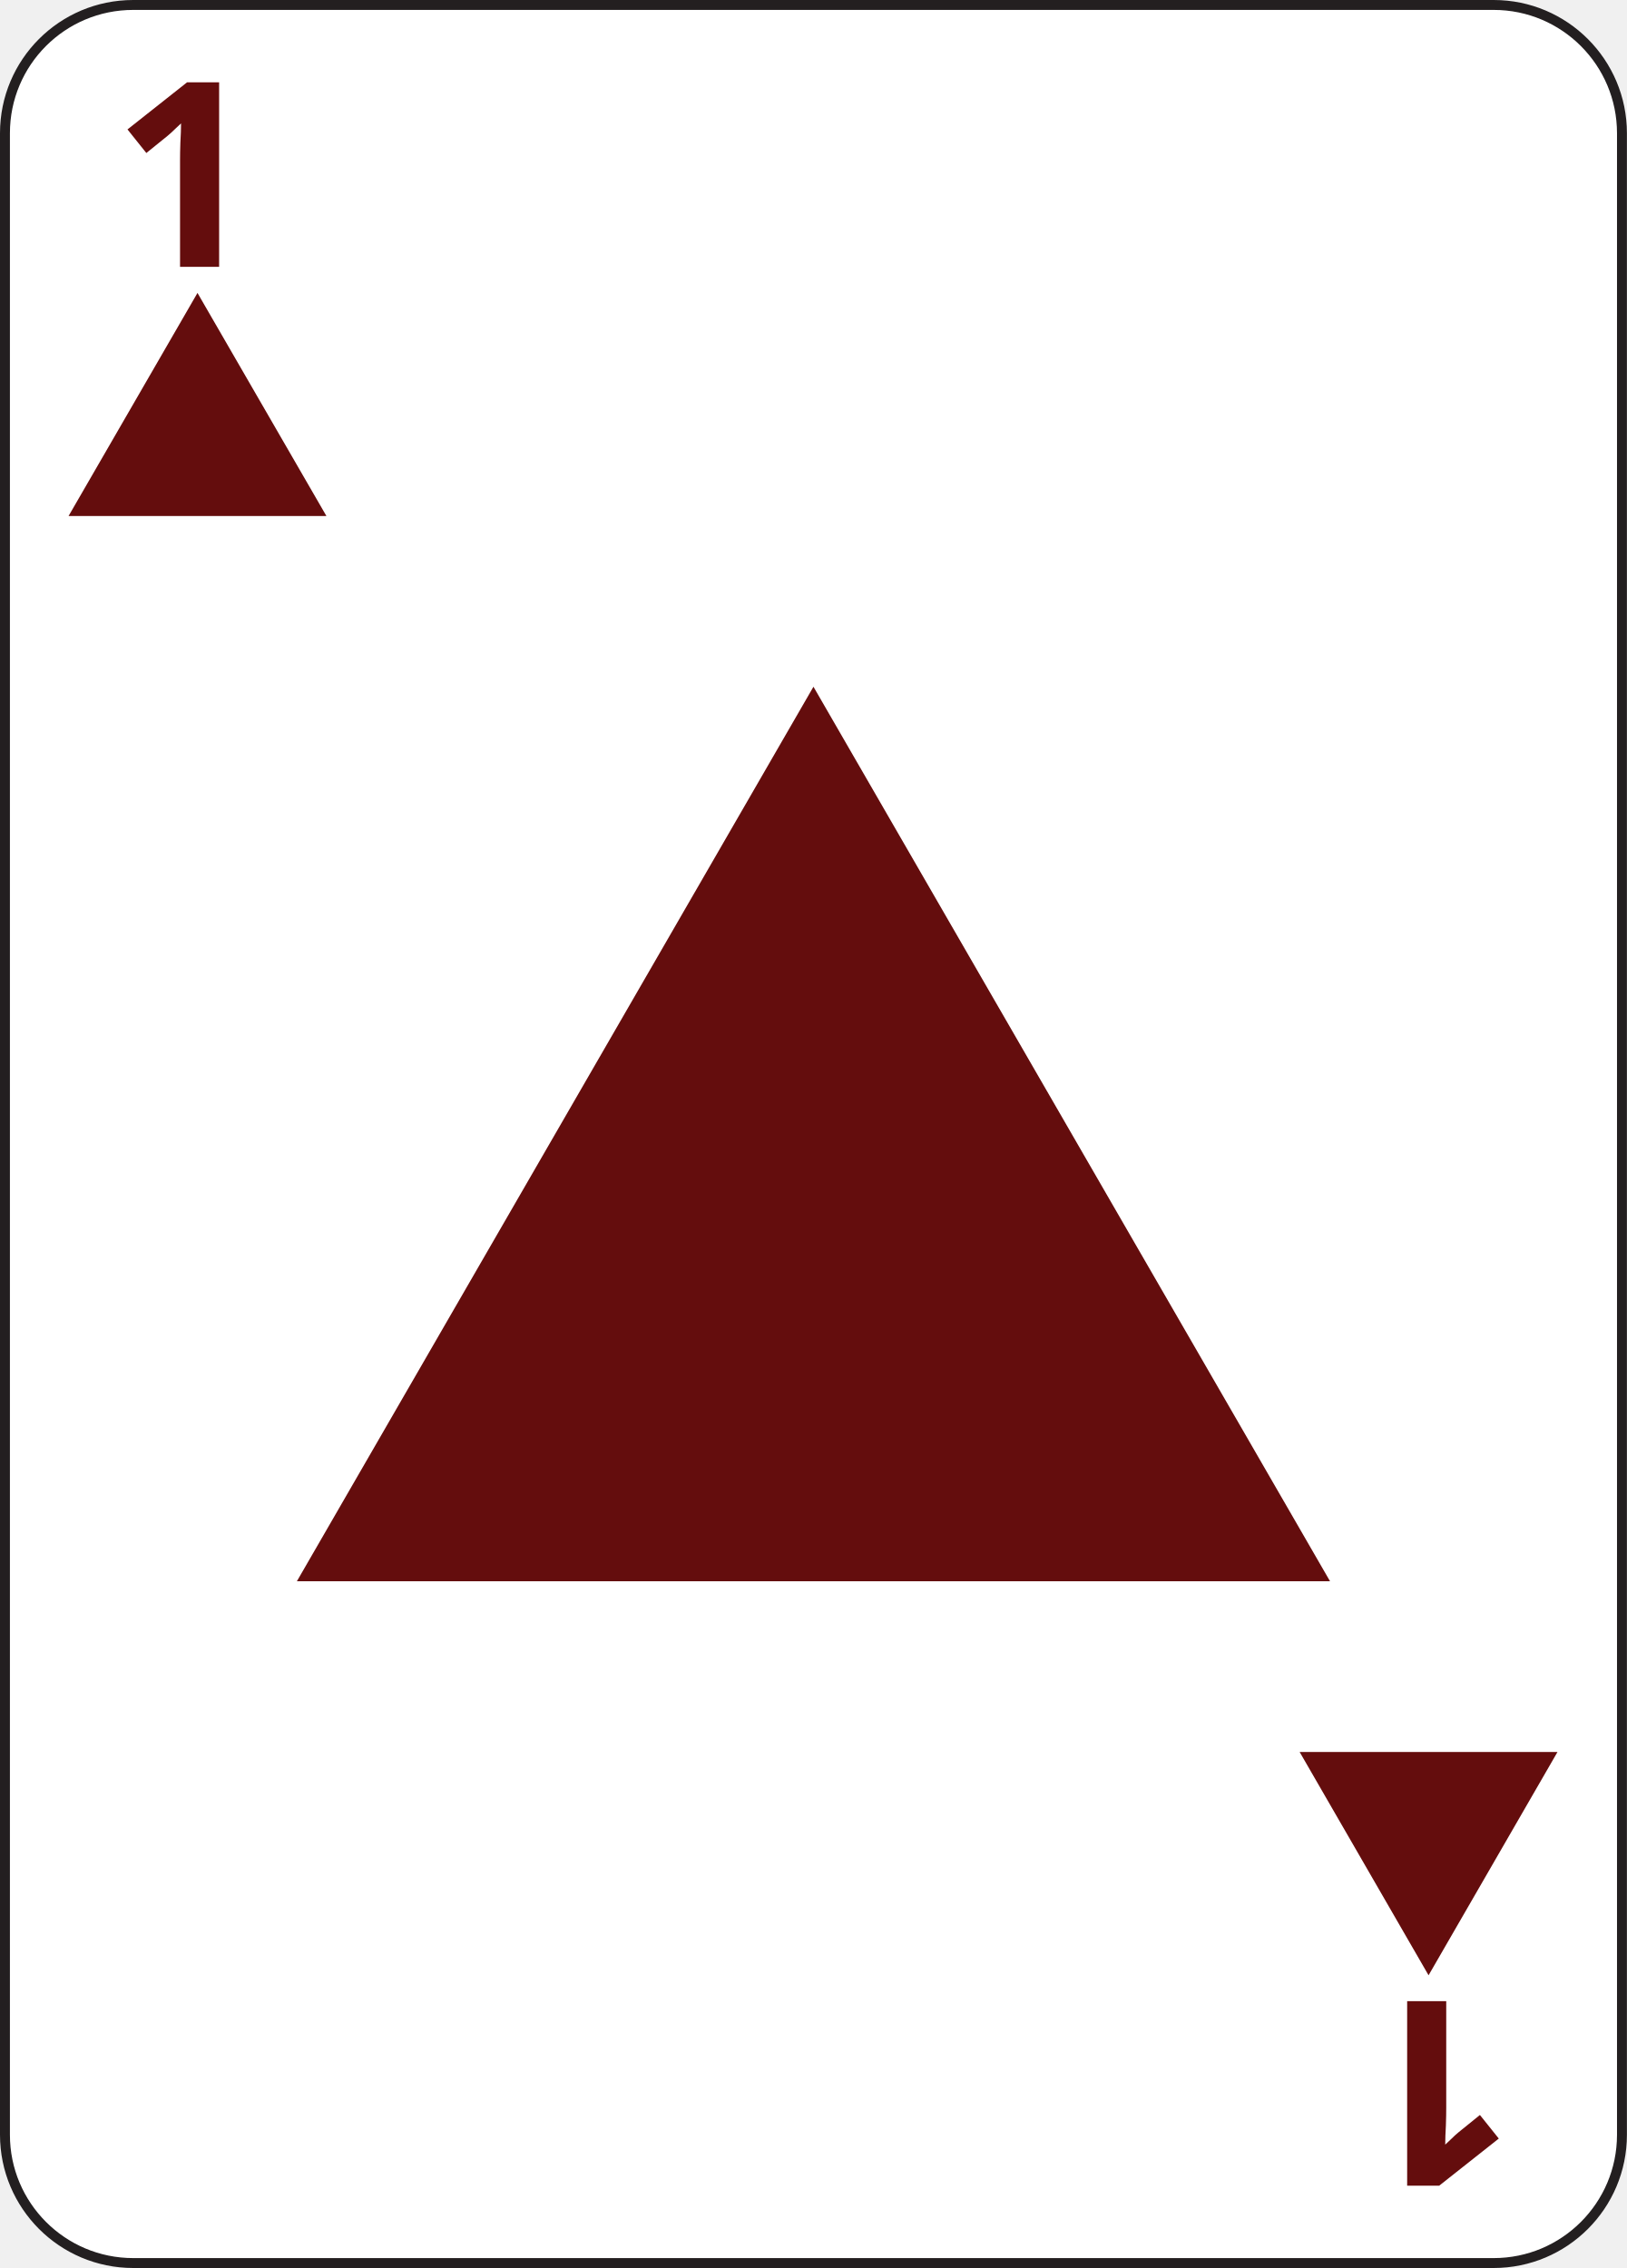
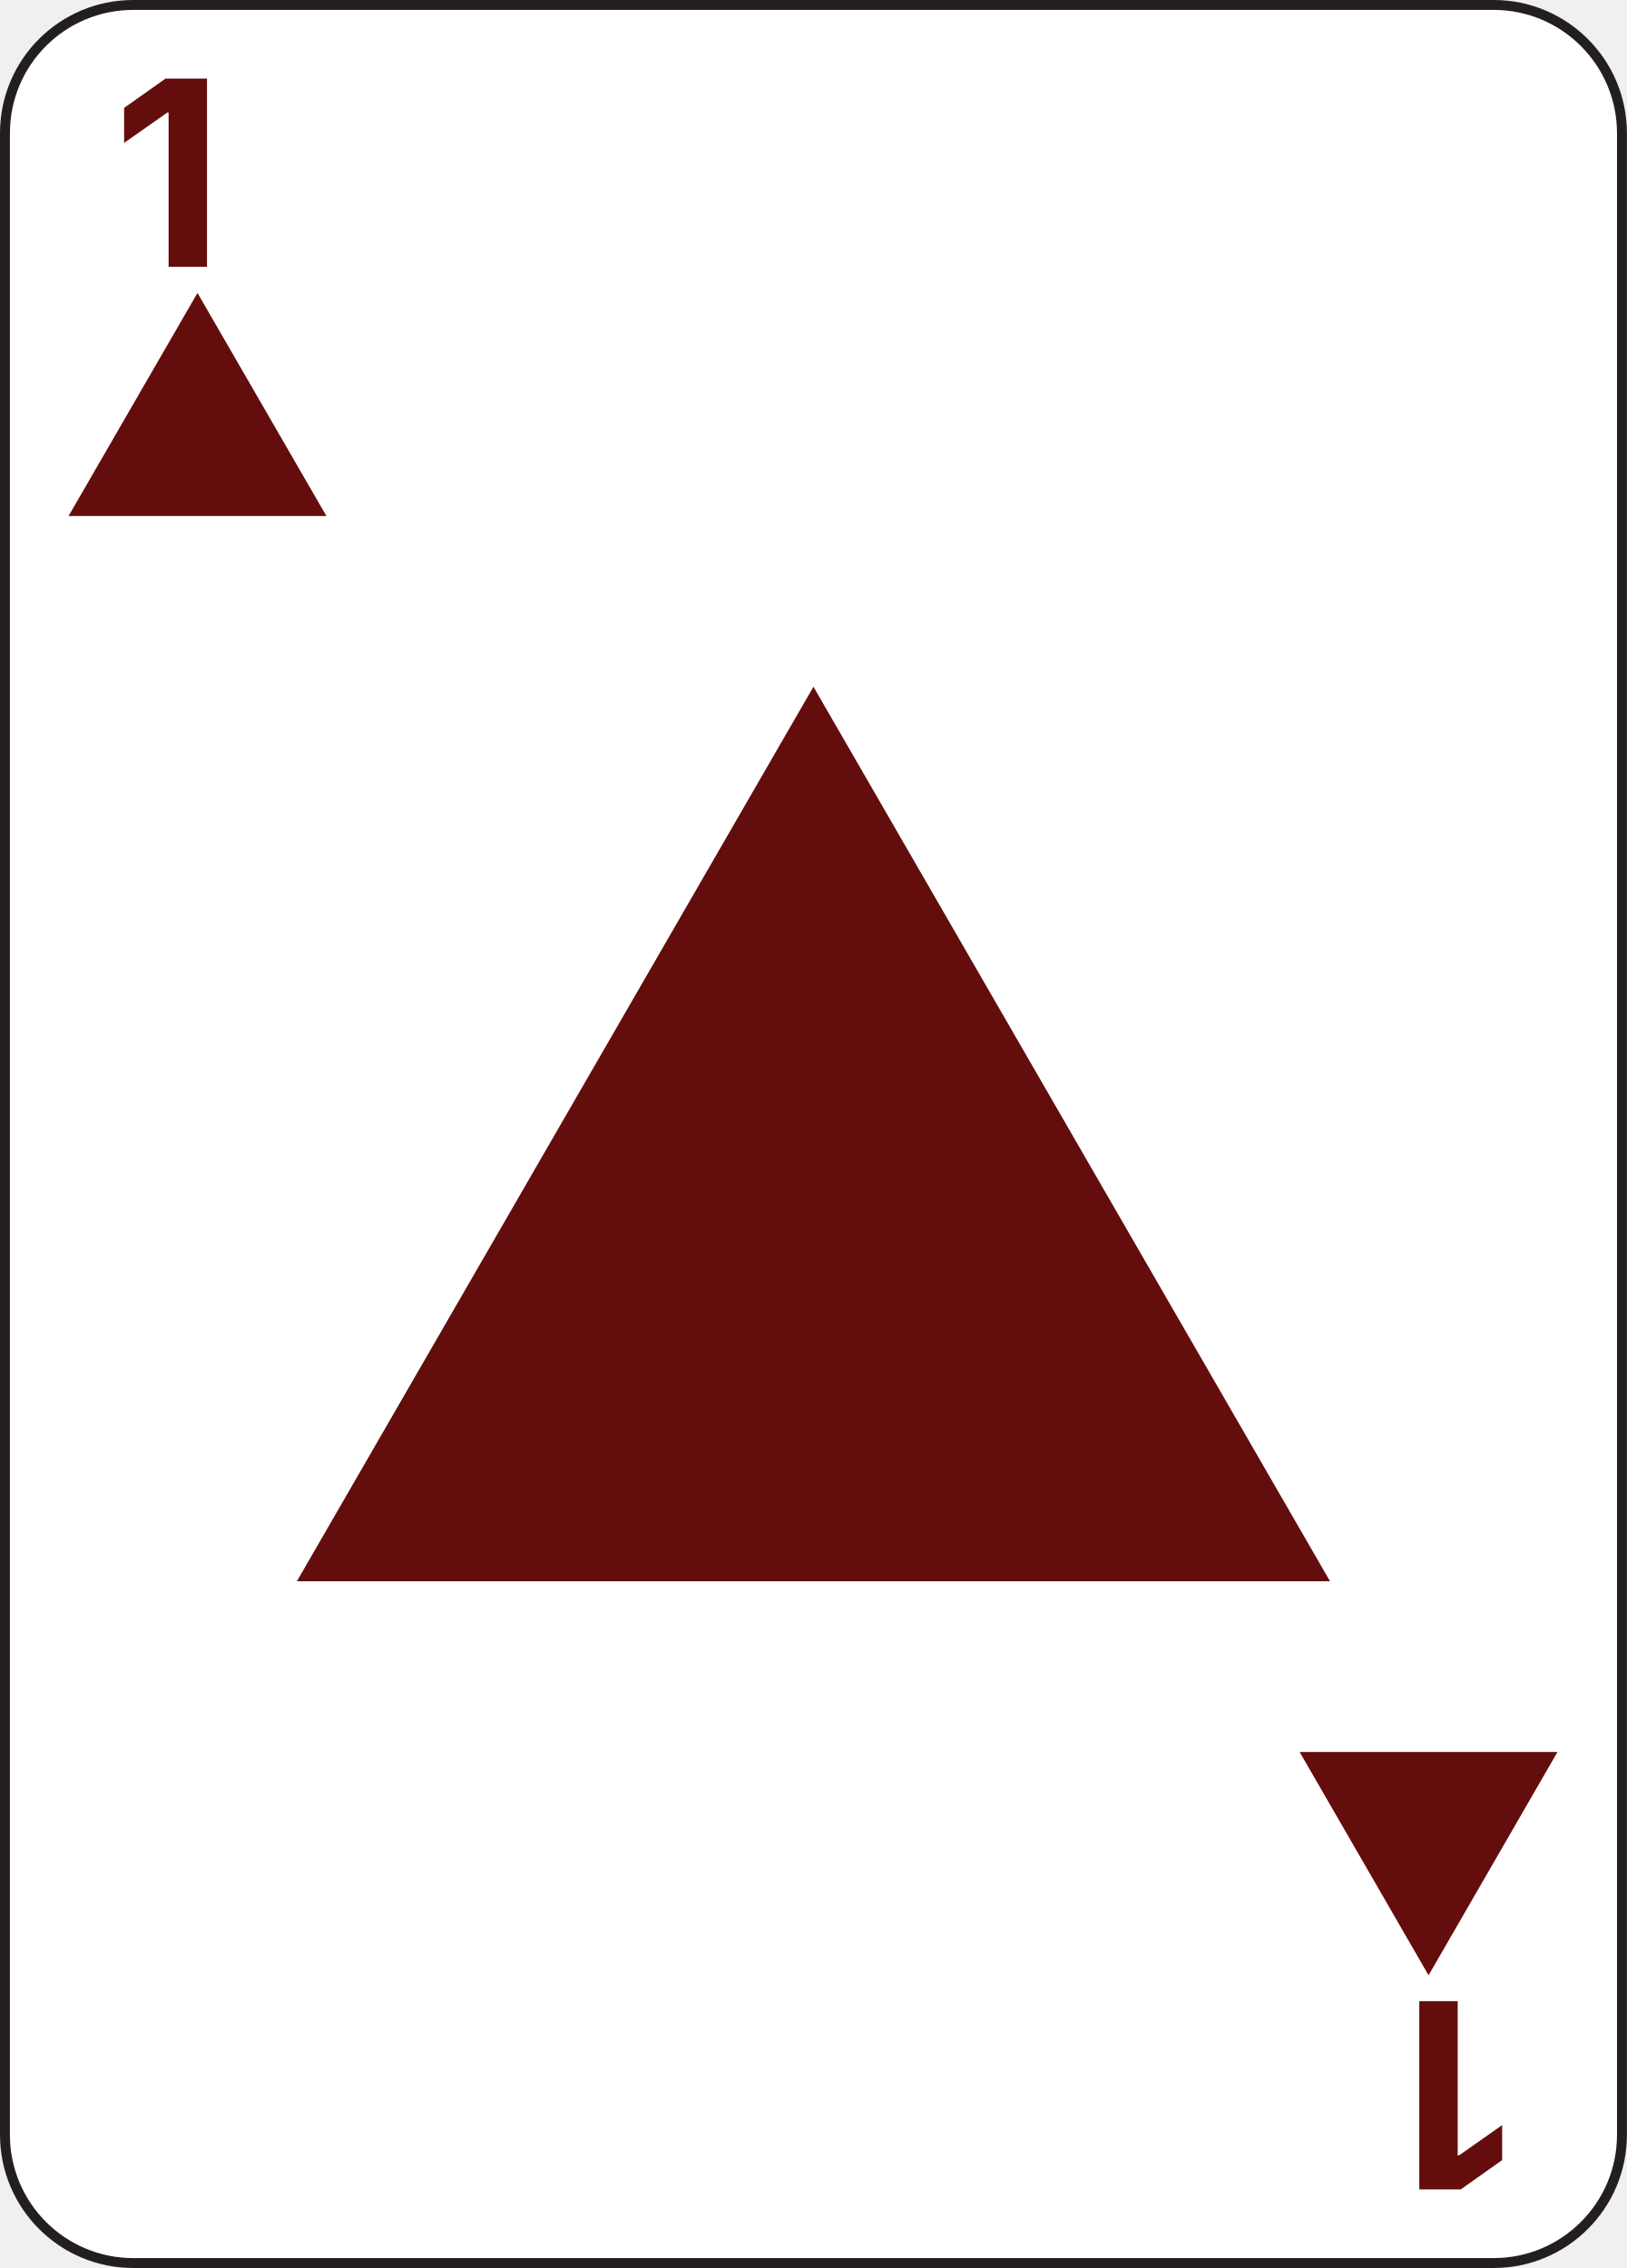
<svg xmlns="http://www.w3.org/2000/svg" id="Layer_2" viewBox="0 0 75.46 105.22">
  <defs>
-     <style>.cls-1{fill:#fff;stroke:#231f20;stroke-width:.46px;}.cls-2,.cls-3{fill:#640d0d;}.cls-3{font-family:ClarendonBT-Black, 'Clarendon Blk BT';font-size:12px;font-weight:800;}</style>
+     <style>.cls-back{fill:#fff;stroke:#231f20;stroke-width:.46px;}.cls-2,.cls-3{fill:#640d0d;}.cls-3{font-family:ClarendonBT-Black, 'Clarendon Blk BT';font-size:12px;font-weight:800;}</style>
+     <style type="text/css">/* ===== Shared Whot Card Styles (normalized) ===== */
+ .card-number {
+   font-family: "Inter", "Segoe UI", Arial, sans-serif;
+   font-weight: 700;
+   fill: #640d0d;
+   line-height: 1;
+ }
+ /* Optional helpers you can use (not applied automatically) */
+ .card-number--large { font-size: 72px; }
+ .card-number--medium { font-size: 48px; }
+ .card-number--small { font-size: 28px; }
+ /* You may override fill per suit in your own CSS if desired:
+    .card--circle .card-number { fill: #0B84F3; }
+    .card--cross  .card-number { fill: #E4572E; }
+    .card--square .card-number { fill: #76B7B2; }
+    .card--triangle .card-number { fill: #F1CE63; }
+    .card--star .card-number { fill: #59A14F; }
+ */</style>
  </defs>
  <g id="Layer_1-2">
-     <path class="cls-1" d="M6.18.23h63.1c3.29,0,5.95,2.67,5.95,5.95v92.86c0,3.29-2.67,5.95-5.95,5.95H6.18c-3.29,0-5.95-2.67-5.95-5.95V6.18C.23,2.89,2.89.23,6.18.23Z" />
+     <path class="cls-back" d="M6.18.23h63.1c3.29,0,5.95,2.67,5.95,5.95v92.86c0,3.29-2.67,5.95-5.95,5.95H6.18c-3.29,0-5.95-2.67-5.95-5.95V6.18C.23,2.89,2.89.23,6.18.23Z" />
    <polygon class="cls-2" points="37.73 31.86 13.77 73.36 61.69 73.36 37.73 31.86" />
    <text class="cls-3" transform="translate(5.21 12.38)">
-       <tspan x="0" y="0">1</tspan>
+       <tspan x="0" y="0" class="card-number">1</tspan>
    </text>
    <polygon class="cls-2" points="9.16 13.59 3.18 23.94 15.14 23.94 9.16 13.59" />
    <text class="cls-3" transform="translate(70.22 92.84) rotate(-180)">
-       <tspan x="0" y="0">1</tspan>
+       <tspan x="0" y="0" class="card-number">1</tspan>
    </text>
    <polygon class="cls-2" points="66.26 91.64 72.24 81.28 60.28 81.28 66.26 91.64" />
  </g>
</svg>
